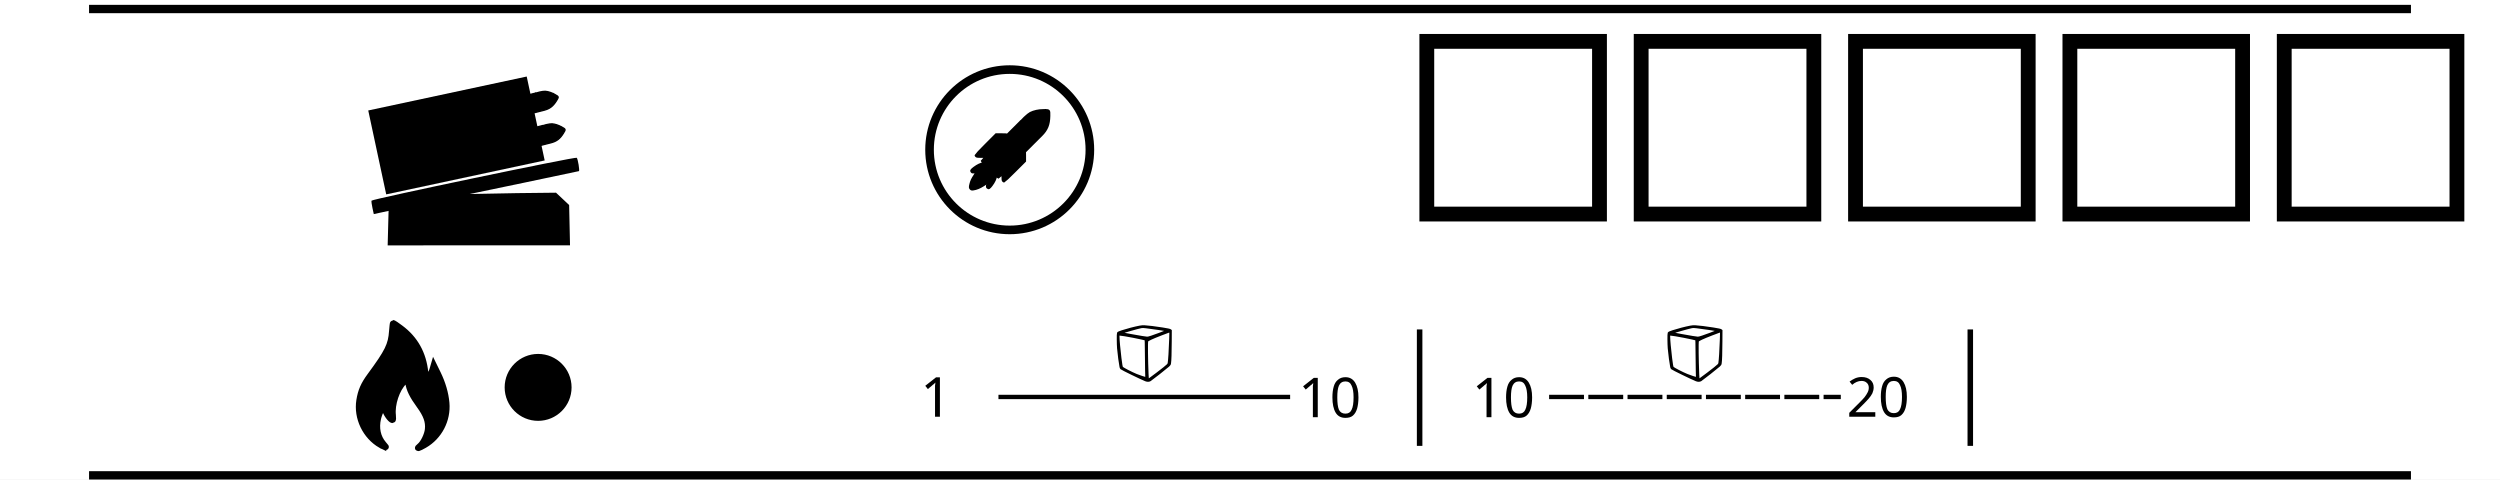
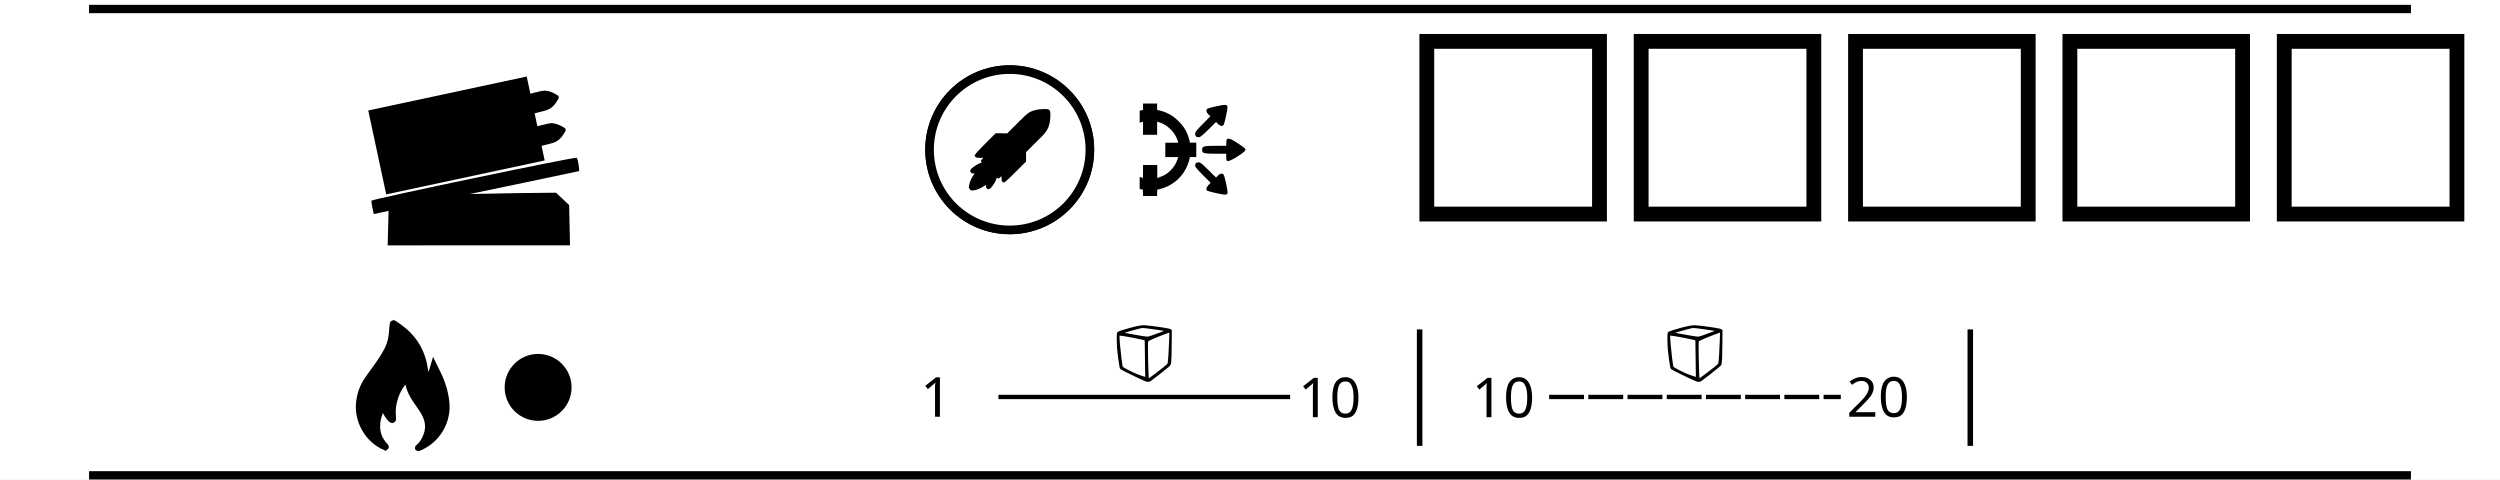
<svg xmlns="http://www.w3.org/2000/svg" width="120mm" height="23.017mm" viewBox="0 0 120 23.017" version="1.1" id="svg1100">
  <defs id="defs1094" />
  <g id="layer3" style="display:inline" />
  <g id="layer2" style="display:none" transform="translate(0,0.2323513)">
    <g id="g1399" transform="translate(-6.797849)">
      <rect y="11.403" x="50.431" height="11" width="74.995" id="rect1878-3" style="display:inline;opacity:1;vector-effect:none;fill:#ffe680;fill-opacity:1;stroke:none;stroke-width:0.475;stroke-linecap:butt;stroke-linejoin:miter;stroke-miterlimit:4;stroke-dasharray:none;stroke-dashoffset:0;stroke-opacity:1" />
      <rect y="0.302" x="8.169" height="22.148" width="42.262" id="rect1868" style="display:inline;opacity:1;vector-effect:none;fill:#decd87;fill-opacity:1;stroke:none;stroke-width:0.395;stroke-linecap:butt;stroke-linejoin:miter;stroke-miterlimit:4;stroke-dasharray:none;stroke-dashoffset:0;stroke-opacity:1" />
      <rect y="0.398" x="50.431" height="11" width="74.995" id="rect1878" style="display:inline;opacity:1;vector-effect:none;fill:#deaa87;fill-opacity:1;stroke:none;stroke-width:0.475;stroke-linecap:butt;stroke-linejoin:miter;stroke-miterlimit:4;stroke-dasharray:none;stroke-dashoffset:0;stroke-opacity:1" />
      <rect y="12.891" x="76.864" height="8.023" width="22" id="rect1878-7-3" style="display:inline;opacity:1;vector-effect:none;fill:#eeffaa;fill-opacity:1;stroke:none;stroke-width:0.193;stroke-linecap:butt;stroke-linejoin:miter;stroke-miterlimit:4;stroke-dasharray:none;stroke-dashoffset:0;stroke-opacity:1" />
      <rect y="12.891" x="103.296" height="8.023" width="22" id="rect1878-7-56" style="display:inline;opacity:1;vector-effect:none;fill:#ccffaa;fill-opacity:1;stroke:none;stroke-width:0.218;stroke-linecap:butt;stroke-linejoin:miter;stroke-miterlimit:4;stroke-dasharray:none;stroke-dashoffset:0;stroke-opacity:1" />
      <rect y="12.681" x="50.431" height="8.444" width="22" id="rect1878-7" style="display:inline;opacity:1;vector-effect:none;fill:#ff9955;fill-opacity:1;stroke:none;stroke-width:0.223;stroke-linecap:butt;stroke-linejoin:miter;stroke-miterlimit:4;stroke-dasharray:none;stroke-dashoffset:0;stroke-opacity:1" />
      <rect y="13.159" x="77.364" height="7.488" width="21" id="rect1878-7-2-7" style="display:inline;opacity:1;vector-effect:none;fill:#ddff55;fill-opacity:1;stroke:none;stroke-width:0.205;stroke-linecap:butt;stroke-linejoin:miter;stroke-miterlimit:4;stroke-dasharray:none;stroke-dashoffset:0;stroke-opacity:1" />
      <rect y="13.159" x="103.796" height="7.488" width="21" id="rect1878-7-2-7-0" style="display:inline;opacity:1;vector-effect:none;fill:#66ff00;fill-opacity:1;stroke:none;stroke-width:0.205;stroke-linecap:butt;stroke-linejoin:miter;stroke-miterlimit:4;stroke-dasharray:none;stroke-dashoffset:0;stroke-opacity:1" />
      <rect y="13.159" x="50.931" height="7.488" width="21" id="rect1878-7-2" style="display:inline;opacity:1;vector-effect:none;fill:#d45500;fill-opacity:1;stroke:none;stroke-width:0.205;stroke-linecap:butt;stroke-linejoin:miter;stroke-miterlimit:4;stroke-dasharray:none;stroke-dashoffset:0;stroke-opacity:1" />
    </g>
  </g>
  <g id="layer1" transform="translate(28.06016,-27.59571)" style="display:inline">
    <g transform="matrix(0.3527936,0,0,0.3527936,27.66483,22.56444)" id="layer1-6-3-2" />
    <rect style="display:inline;opacity:1;fill:#ffffff;fill-opacity:1;stroke:none;stroke-width:0.711;stroke-miterlimit:4;stroke-dasharray:none;stroke-dashoffset:0;stroke-opacity:1" id="rect1126" width="119.999" height="23.018" x="-28.06" y="27.596" />
    <g style="display:inline" id="g9128" transform="translate(-107.6295,-199.3465)">
      <path id="path9084" d="M 83.844,227.375 H 195.295" style="fill:none;stroke:#000000;stroke-width:0.4;stroke-linecap:butt;stroke-linejoin:miter;stroke-miterlimit:4;stroke-dasharray:none;stroke-opacity:1" />
      <path id="path9084-3" d="M 83.844,249.759 H 195.295" style="fill:none;stroke:#000000;stroke-width:0.4;stroke-linecap:butt;stroke-linejoin:miter;stroke-miterlimit:4;stroke-dasharray:none;stroke-opacity:1" />
    </g>
-     <g id="g2751" transform="matrix(1.324056,0,0,1.324056,-26.06979,15.08427)">
-       <circle r="2.906" cy="14.878" cx="35.101" id="path1760-3-3-8" style="opacity:1;vector-effect:none;fill:#ffffff;fill-opacity:1;stroke:#000000;stroke-width:0.312;stroke-linecap:butt;stroke-linejoin:miter;stroke-miterlimit:4;stroke-dasharray:none;stroke-dashoffset:0;stroke-opacity:1" />
-       <path id="path974-3-6-6" d="m 36.329,13.434 c -0.185,0.004 -0.352,0.04 -0.482,0.105 -0.047,0.024 -0.14,0.098 -0.216,0.173 -0.074,0.072 -0.141,0.135 -0.142,0.14 l -2.76e-4,-2.83e-4 c 0,0 -3.07e-4,4.91e-4 -3.07e-4,4.91e-4 -4.31e-4,3.75e-4 -0.262,0.261 -0.471,0.471 -0.013,-0.005 -0.094,-0.01 -0.202,-0.01 h -0.212 l -0.372,0.373 c -0.205,0.205 -0.372,0.381 -0.372,0.39 0,0.009 0.011,0.028 0.024,0.041 0.019,0.019 0.059,0.024 0.18,0.024 h 0.15 c -0.047,0.049 -0.131,0.135 -0.131,0.138 0,0.006 0.03,0.04 0.07,0.085 -0.098,0.011 -0.217,0.066 -0.345,0.162 -0.108,0.081 -0.127,0.114 -0.088,0.157 0.021,0.023 0.04,0.027 0.094,0.02 0.037,-0.005 0.067,-0.005 0.067,0 0,0.005 -0.031,0.058 -0.07,0.117 -0.08,0.124 -0.111,0.191 -0.138,0.3 -0.028,0.111 -0.026,0.142 0.01,0.178 0.027,0.027 0.043,0.031 0.103,0.022 0.115,-0.017 0.231,-0.064 0.36,-0.146 0.066,-0.042 0.125,-0.077 0.129,-0.077 0.005,0 0.005,0.03 -4.83e-4,0.067 -0.007,0.054 -0.004,0.072 0.02,0.094 0.043,0.039 0.076,0.02 0.157,-0.088 0.096,-0.127 0.15,-0.248 0.161,-0.345 0.044,0.04 0.078,0.07 0.084,0.07 0.004,0 0.081,-0.075 0.138,-0.128 v 0.065 c 0,0.122 0.005,0.162 0.024,0.18 0.013,0.013 0.032,0.024 0.041,0.024 0.009,0 0.185,-0.167 0.39,-0.372 l 0.373,-0.372 v -0.211 c 0,-0.05 -0.002,-0.091 -0.002,-0.127 l 0.463,-0.463 0.13,-0.129 c 0.208,-0.207 0.283,-0.393 0.289,-0.71 0.004,-0.22 0.004,-0.22 -0.216,-0.216 z" style="fill:#000000;stroke:#000000;stroke-width:0.064;stroke-miterlimit:4;stroke-dasharray:none;stroke-opacity:1" />
+     <g style="display:inline" id="g926">
+       <g transform="matrix(1.324056,0,0,1.324056,-26.06979,15.08427)" id="g2751-36">
+         <circle style="opacity:1;vector-effect:none;fill:#ffffff;fill-opacity:1;stroke:#000000;stroke-width:0.312;stroke-linecap:butt;stroke-linejoin:miter;stroke-miterlimit:4;stroke-dasharray:none;stroke-dashoffset:0;stroke-opacity:1" id="path1760-3-3-8-7" cx="35.101" cy="14.878" r="2.906" />
+         <path style="fill:#000000;stroke:#000000;stroke-width:0.064;stroke-miterlimit:4;stroke-dasharray:none;stroke-opacity:1" d="m 36.329,13.434 c -0.185,0.004 -0.352,0.04 -0.482,0.105 -0.047,0.024 -0.14,0.098 -0.216,0.173 -0.074,0.072 -0.141,0.135 -0.142,0.14 l -2.76e-4,-2.83e-4 c 0,0 -3.07e-4,4.91e-4 -3.07e-4,4.91e-4 -4.31e-4,3.75e-4 -0.262,0.261 -0.471,0.471 -0.013,-0.005 -0.094,-0.01 -0.202,-0.01 h -0.212 l -0.372,0.373 c -0.205,0.205 -0.372,0.381 -0.372,0.39 0,0.009 0.011,0.028 0.024,0.041 0.019,0.019 0.059,0.024 0.18,0.024 h 0.15 c -0.047,0.049 -0.131,0.135 -0.131,0.138 0,0.006 0.03,0.04 0.07,0.085 -0.098,0.011 -0.217,0.066 -0.345,0.162 -0.108,0.081 -0.127,0.114 -0.088,0.157 0.021,0.023 0.04,0.027 0.094,0.02 0.037,-0.005 0.067,-0.005 0.067,0 0,0.005 -0.031,0.058 -0.07,0.117 -0.08,0.124 -0.111,0.191 -0.138,0.3 -0.028,0.111 -0.026,0.142 0.01,0.178 0.027,0.027 0.043,0.031 0.103,0.022 0.115,-0.017 0.231,-0.064 0.36,-0.146 0.066,-0.042 0.125,-0.077 0.129,-0.077 0.005,0 0.005,0.03 -4.83e-4,0.067 -0.007,0.054 -0.004,0.072 0.02,0.094 0.043,0.039 0.076,0.02 0.157,-0.088 0.096,-0.127 0.15,-0.248 0.161,-0.345 0.044,0.04 0.078,0.07 0.084,0.07 0.004,0 0.081,-0.075 0.138,-0.128 v 0.065 c 0,0.122 0.005,0.162 0.024,0.18 0.013,0.013 0.032,0.024 0.041,0.024 0.009,0 0.185,-0.167 0.39,-0.372 l 0.373,-0.372 v -0.211 c 0,-0.05 -0.002,-0.091 -0.002,-0.127 l 0.463,-0.463 0.13,-0.129 c 0.208,-0.207 0.283,-0.393 0.289,-0.71 0.004,-0.22 0.004,-0.22 -0.216,-0.216 z" id="path974-3-6-6-5" />
+       </g>
+       <g transform="matrix(1.324056,0,0,1.324056,-26.06979,15.08427)" id="g2751-3" style="display:inline">
+         <circle style="opacity:1;vector-effect:none;fill:#ffffff;fill-opacity:1;stroke:#000000;stroke-width:0.312;stroke-linecap:butt;stroke-linejoin:miter;stroke-miterlimit:4;stroke-dasharray:none;stroke-dashoffset:0;stroke-opacity:1" id="path1760-3-3-8-6" cx="35.101" cy="14.878" r="2.906" />
+         <path style="fill:#000000;stroke:#000000;stroke-width:0.064;stroke-miterlimit:4;stroke-dasharray:none;stroke-opacity:1" d="m 36.329,13.434 c -0.185,0.004 -0.352,0.04 -0.482,0.105 -0.047,0.024 -0.14,0.098 -0.216,0.173 -0.074,0.072 -0.141,0.135 -0.142,0.14 l -2.76e-4,-2.83e-4 c 0,0 -3.07e-4,4.91e-4 -3.07e-4,4.91e-4 -4.31e-4,3.75e-4 -0.262,0.261 -0.471,0.471 -0.013,-0.005 -0.094,-0.01 -0.202,-0.01 h -0.212 l -0.372,0.373 c -0.205,0.205 -0.372,0.381 -0.372,0.39 0,0.009 0.011,0.028 0.024,0.041 0.019,0.019 0.059,0.024 0.18,0.024 h 0.15 c -0.047,0.049 -0.131,0.135 -0.131,0.138 0,0.006 0.03,0.04 0.07,0.085 -0.098,0.011 -0.217,0.066 -0.345,0.162 -0.108,0.081 -0.127,0.114 -0.088,0.157 0.021,0.023 0.04,0.027 0.094,0.02 0.037,-0.005 0.067,-0.005 0.067,0 0,0.005 -0.031,0.058 -0.07,0.117 -0.08,0.124 -0.111,0.191 -0.138,0.3 -0.028,0.111 -0.026,0.142 0.01,0.178 0.027,0.027 0.043,0.031 0.103,0.022 0.115,-0.017 0.231,-0.064 0.36,-0.146 0.066,-0.042 0.125,-0.077 0.129,-0.077 0.005,0 0.005,0.03 -4.83e-4,0.067 -0.007,0.054 -0.004,0.072 0.02,0.094 0.043,0.039 0.076,0.02 0.157,-0.088 0.096,-0.127 0.15,-0.248 0.161,-0.345 0.044,0.04 0.078,0.07 0.084,0.07 0.004,0 0.081,-0.075 0.138,-0.128 v 0.065 c 0,0.122 0.005,0.162 0.024,0.18 0.013,0.013 0.032,0.024 0.041,0.024 0.009,0 0.185,-0.167 0.39,-0.372 l 0.373,-0.372 v -0.211 c 0,-0.05 -0.002,-0.091 -0.002,-0.127 l 0.463,-0.463 0.13,-0.129 c 0.208,-0.207 0.283,-0.393 0.289,-0.71 0.004,-0.22 0.004,-0.22 -0.216,-0.216 z" id="path974-3-6-6-7" />
+       </g>
+       <g id="g857" transform="matrix(0.7396201,0,0,0.7396201,-84.66012,-51.28233)" style="display:inline">
+         <path style="fill:#000000;stroke:#000000;stroke-width:0.209;stroke-miterlimit:4;stroke-dasharray:none;stroke-opacity:1" d="m 150.811,113.471 v 0.2 0.199 l -0.069,0.011 c -0.05,0.008 -0.099,0.021 -0.149,0.033 v 0.554 c 0.057,-0.017 0.117,-0.036 0.153,-0.042 l 0.064,-0.01 v 0.437 0.436 h 0.353 0.354 v -0.434 c 0,-0.503 -0.023,-0.459 0.203,-0.393 0.328,0.095 0.576,0.24 0.828,0.484 0.296,0.287 0.464,0.591 0.567,1.023 l 0.011,0.044 h -0.435 -0.435 v 0.362 0.362 h 0.433 0.433 l -0.015,0.068 c -0.029,0.131 -0.099,0.327 -0.167,0.463 -0.186,0.37 -0.499,0.686 -0.865,0.871 -0.133,0.067 -0.419,0.168 -0.501,0.177 l -0.048,0.005 v -0.43 -0.43 h -0.358 -0.358 v 0.425 h -0.001 c 0,0.234 -0.005,0.428 -0.012,0.432 -0.007,0.004 -0.063,-0.006 -0.125,-0.022 -0.027,-0.007 -0.053,-0.018 -0.08,-0.026 v 0.554 c 0.014,0.003 0.027,0.007 0.04,0.01 l 0.169,0.036 0.004,0.196 0.005,0.196 h 0.353 0.353 l 0.004,-0.195 0.005,-0.195 0.168,-0.038 c 0.303,-0.068 0.545,-0.165 0.809,-0.326 0.574,-0.348 0.995,-0.955 1.133,-1.631 l 0.028,-0.141 h 0.197 0.197 v -0.362 -0.362 h -0.197 -0.198 l -0.028,-0.148 c -0.06,-0.316 -0.194,-0.638 -0.384,-0.919 -0.139,-0.206 -0.472,-0.535 -0.681,-0.674 -0.28,-0.186 -0.589,-0.314 -0.904,-0.374 l -0.149,-0.029 v -0.198 -0.199 h -0.353 z" id="path1101" />
+         <path style="fill:#000000;stroke-width:0.043" d="m 155.397,119.168 c -0.26,-0.059 -0.496,-0.126 -0.526,-0.151 -0.092,-0.075 -0.059,-0.217 0.084,-0.365 l 0.138,-0.142 -0.503,-0.504 c -0.377,-0.378 -0.503,-0.531 -0.503,-0.613 0,-0.143 0.074,-0.212 0.23,-0.212 0.104,0 0.216,0.088 0.627,0.494 l 0.5,0.494 0.124,-0.129 c 0.132,-0.137 0.28,-0.166 0.36,-0.07 0.088,0.106 0.306,1.147 0.259,1.235 -0.056,0.104 -0.197,0.097 -0.79,-0.037 z m 0.737,-2.101 c -0.016,-0.016 -0.029,-0.122 -0.029,-0.236 v -0.207 l -0.676,-6.4e-4 c -0.79,-8.2e-4 -0.89,-0.03 -0.89,-0.257 0,-0.227 0.1,-0.256 0.888,-0.257 l 0.674,-6.4e-4 0.013,-0.225 c 0.013,-0.216 0.018,-0.226 0.142,-0.235 0.096,-0.008 0.243,0.065 0.575,0.279 0.245,0.159 0.467,0.322 0.493,0.364 0.074,0.117 -0.002,0.196 -0.493,0.512 -0.405,0.261 -0.618,0.342 -0.696,0.264 z m -1.994,-1.568 c -0.028,-0.028 -0.051,-0.109 -0.051,-0.178 0,-0.104 0.088,-0.216 0.494,-0.627 l 0.494,-0.5 -0.129,-0.124 c -0.137,-0.131 -0.167,-0.28 -0.071,-0.36 0.082,-0.068 1.003,-0.27 1.162,-0.254 0.109,0.011 0.135,0.034 0.146,0.131 0.017,0.147 -0.189,1.096 -0.255,1.175 -0.08,0.096 -0.229,0.067 -0.36,-0.07 l -0.124,-0.129 -0.5,0.494 c -0.411,0.406 -0.523,0.494 -0.627,0.494 -0.07,0 -0.15,-0.023 -0.178,-0.051 z" id="path853" />
+       </g>
    </g>
    <g style="display:inline" id="g1033" transform="translate(19.24769,66.19843)">
      <rect y="-36.617" x="21.179" height="8.289" width="8.289" id="rect925-7-3-61-49-09" style="display:inline;opacity:1;vector-effect:none;fill:#ffffff;fill-opacity:1;stroke:#000000;stroke-width:0.711;stroke-linecap:butt;stroke-linejoin:miter;stroke-miterlimit:4;stroke-dasharray:none;stroke-dashoffset:0;stroke-opacity:1" />
      <rect y="-36.617" x="31.468" height="8.289" width="8.289" id="rect925-7-3-61-49-0-6" style="display:inline;opacity:1;vector-effect:none;fill:#ffffff;fill-opacity:1;stroke:#000000;stroke-width:0.711;stroke-linecap:butt;stroke-linejoin:miter;stroke-miterlimit:4;stroke-dasharray:none;stroke-dashoffset:0;stroke-opacity:1" />
      <rect y="-36.617" x="41.757" height="8.289" width="8.289" id="rect925-7-3-61-49-9-3" style="display:inline;opacity:1;vector-effect:none;fill:#ffffff;fill-opacity:1;stroke:#000000;stroke-width:0.711;stroke-linecap:butt;stroke-linejoin:miter;stroke-miterlimit:4;stroke-dasharray:none;stroke-dashoffset:0;stroke-opacity:1" />
      <rect y="-36.617" x="52.047" height="8.289" width="8.289" id="rect925-7-3-61-49-1-8" style="display:inline;opacity:1;vector-effect:none;fill:#ffffff;fill-opacity:1;stroke:#000000;stroke-width:0.711;stroke-linecap:butt;stroke-linejoin:miter;stroke-miterlimit:4;stroke-dasharray:none;stroke-dashoffset:0;stroke-opacity:1" />
      <rect y="-36.617" x="62.336" height="8.289" width="8.289" id="rect925-7-3-61-49-7-5" style="display:inline;opacity:1;vector-effect:none;fill:#ffffff;fill-opacity:1;stroke:#000000;stroke-width:0.711;stroke-linecap:butt;stroke-linejoin:miter;stroke-miterlimit:4;stroke-dasharray:none;stroke-dashoffset:0;stroke-opacity:1" />
    </g>
    <g id="g1293" transform="translate(-8.448413,-2.321182)">
      <path id="path1052" d="m -1.004,41.695 0.044,-1.656 -0.355,0.077 -0.355,0.077 -0.064,-0.293 c -0.035,-0.161 -0.056,-0.319 -0.045,-0.351 0.025,-0.077 9.801,-2.12 9.852,-2.059 0.057,0.07 0.147,0.624 0.104,0.641 -0.02,0.009 -1.208,0.259 -2.64,0.557 l -2.604,0.542 2.274,-0.043 1.87,-0.021 0.315,0.296 0.315,0.296 0.042,1.934 z" style="fill:#000000;stroke-width:0.072" />
      <rect transform="rotate(-12.08697)" y="34.033" x="-9.268" height="4.119" width="7.779" id="rect973" style="opacity:1;vector-effect:none;fill:#000000;fill-opacity:1;stroke:none;stroke-width:0.265;stroke-linecap:butt;stroke-linejoin:miter;stroke-miterlimit:4;stroke-dasharray:0.53, 0.265;stroke-dashoffset:0;stroke-opacity:1" />
      <path id="path974-3-6-3" d="M 7.356,36.017 C 7.195,35.926 7.033,35.872 6.888,35.862 c -0.052,-0.004 -0.17,0.013 -0.274,0.038 -0.1,0.024 -0.191,0.044 -0.194,0.048 l -9.29e-5,-3.85e-4 c 0,0 -5.143e-4,2.68e-4 -5.143e-4,2.68e-4 -5.633e-4,1.02e-4 -0.358,0.091 -0.645,0.164 -0.008,-0.011 -0.076,-0.057 -0.168,-0.112 l -0.182,-0.108 -0.51,0.131 c -0.281,0.072 -0.514,0.138 -0.519,0.146 -0.005,0.008 -0.005,0.03 -4.906e-4,0.048 0.007,0.026 0.038,0.051 0.143,0.113 l 0.129,0.077 c -0.065,0.018 -0.181,0.049 -0.183,0.052 -0.003,0.005 0.005,0.05 0.017,0.109 -0.09,-0.04 -0.221,-0.054 -0.379,-0.037 -0.134,0.015 -0.167,0.034 -0.156,0.09 0.006,0.031 0.02,0.044 0.07,0.065 0.035,0.014 0.06,0.03 0.058,0.034 -0.003,0.005 -0.057,0.034 -0.12,0.065 -0.132,0.066 -0.193,0.108 -0.272,0.187 -0.08,0.081 -0.094,0.109 -0.082,0.158 0.01,0.037 0.021,0.048 0.078,0.071 0.108,0.044 0.231,0.063 0.384,0.058 0.079,-0.003 0.146,-0.002 0.15,1.07e-4 0.004,0.002 -0.011,0.028 -0.035,0.057 -0.034,0.043 -0.04,0.06 -0.031,0.091 0.017,0.055 0.055,0.056 0.18,0.004 0.147,-0.061 0.256,-0.136 0.315,-0.214 0.017,0.057 0.031,0.1 0.037,0.103 0.003,0.002 0.108,-0.023 0.184,-0.04 l -0.033,0.056 c -0.062,0.105 -0.078,0.142 -0.071,0.167 0.005,0.018 0.015,0.037 0.023,0.042 0.008,0.005 0.245,-0.049 0.525,-0.121 l 0.511,-0.13 0.108,-0.182 c 0.025,-0.043 0.045,-0.079 0.063,-0.111 l 0.635,-0.162 0.178,-0.045 c 0.284,-0.072 0.444,-0.193 0.611,-0.463 0.115,-0.187 0.116,-0.187 -0.076,-0.296 z" style="fill:#000000;stroke:#000000;stroke-width:0.064;stroke-miterlimit:4;stroke-dasharray:none;stroke-opacity:1" />
      <path id="path974-3-6-3-7" d="m 7.026,34.455 c -0.161,-0.091 -0.323,-0.145 -0.468,-0.155 -0.052,-0.004 -0.17,0.013 -0.274,0.038 -0.1,0.024 -0.191,0.044 -0.194,0.048 l -9.3e-5,-3.85e-4 c 0,0 -5.02e-4,2.68e-4 -5.02e-4,2.68e-4 -5.83e-4,1.02e-4 -0.358,0.091 -0.645,0.164 -0.008,-0.011 -0.076,-0.057 -0.168,-0.112 l -0.182,-0.108 -0.51,0.131 c -0.281,0.072 -0.514,0.138 -0.519,0.146 -0.005,0.008 -0.005,0.03 -4.89e-4,0.048 0.007,0.026 0.038,0.051 0.143,0.113 l 0.129,0.077 c -0.065,0.018 -0.181,0.049 -0.183,0.052 -0.003,0.005 0.005,0.05 0.017,0.109 -0.09,-0.04 -0.221,-0.054 -0.38,-0.037 -0.134,0.015 -0.167,0.034 -0.156,0.09 0.006,0.031 0.02,0.044 0.07,0.065 0.035,0.014 0.06,0.03 0.058,0.034 -0.003,0.005 -0.057,0.034 -0.12,0.065 -0.132,0.066 -0.193,0.108 -0.272,0.187 -0.08,0.081 -0.094,0.109 -0.082,0.158 0.009,0.037 0.021,0.048 0.078,0.071 0.108,0.044 0.231,0.063 0.384,0.058 0.079,-0.003 0.146,-0.002 0.15,1.07e-4 0.004,0.002 -0.011,0.028 -0.035,0.057 -0.034,0.043 -0.04,0.06 -0.031,0.091 0.017,0.055 0.055,0.056 0.18,0.004 0.147,-0.061 0.256,-0.136 0.315,-0.214 0.017,0.057 0.031,0.1 0.037,0.103 0.003,0.002 0.108,-0.023 0.184,-0.04 l -0.033,0.056 c -0.062,0.105 -0.078,0.142 -0.071,0.167 0.005,0.018 0.015,0.037 0.023,0.042 0.008,0.005 0.245,-0.049 0.525,-0.121 l 0.511,-0.13 0.108,-0.182 c 0.025,-0.043 0.045,-0.079 0.063,-0.111 l 0.635,-0.162 0.178,-0.045 c 0.284,-0.072 0.444,-0.193 0.611,-0.463 0.115,-0.187 0.116,-0.187 -0.076,-0.296 z" style="fill:#000000;stroke:#000000;stroke-width:0.064;stroke-miterlimit:4;stroke-dasharray:none;stroke-opacity:1" />
    </g>
    <g id="g206" transform="translate(11.37982,-43.9323)">
      <path id="path1183" d="M 28.702,87.341 V 92.93" style="fill:none;stroke:#000000;stroke-width:0.265px;stroke-linecap:butt;stroke-linejoin:miter;stroke-opacity:1" />
      <text id="text1088" y="91.535" x="4.739" style="font-style:normal;font-weight:normal;font-size:132.329px;line-height:1.25;font-family:sans-serif;letter-spacing:0px;word-spacing:0px;fill:#000000;fill-opacity:1;stroke:none;stroke-width:0.221" xml:space="preserve">
        <tspan style="font-size:2.647px;stroke-width:0.221" y="91.535" x="4.739" id="tspan1086">1</tspan>
      </text>
      <path id="path1090" d="M 8.486,90.582 H 22.486" style="fill:none;stroke:#000000;stroke-width:0.209px;stroke-linecap:butt;stroke-linejoin:miter;stroke-opacity:1" />
      <text id="text1088-0" y="91.552" x="22.874" style="font-style:normal;font-weight:normal;font-size:132.329px;line-height:1.25;font-family:sans-serif;letter-spacing:0px;word-spacing:0px;fill:#000000;fill-opacity:1;stroke:none;stroke-width:0.221" xml:space="preserve">
        <tspan style="font-size:2.647px;stroke-width:0.221" y="91.552" x="22.874" id="tspan1086-9">10</tspan>
      </text>
      <g id="layer1-6-8-10-3-1" transform="matrix(0.3527936,0,0,0.3527936,10.05832,71.47117)">
        <path style="fill:#000000;stroke:#000000;stroke-width:0.229;stroke-miterlimit:4;stroke-dasharray:none;stroke-opacity:1" d="m 15.551,51.922 c -0.685,-0.28 -3.206,-1.507 -3.325,-1.619 -0.034,-0.032 -0.077,-0.127 -0.096,-0.212 -0.089,-0.411 -0.263,-1.723 -0.333,-2.52 -0.05,-0.571 -0.06,-2.009 -0.014,-2.095 0.04,-0.075 0.184,-0.144 0.562,-0.267 0.723,-0.236 1.733,-0.5 2.411,-0.628 0.275,-0.052 0.396,-0.06 0.707,-0.047 0.415,0.017 1.429,0.142 2.382,0.293 0.766,0.122 1.02,0.178 1.104,0.247 l 0.065,0.053 -0.008,1.496 c -0.008,1.566 -0.043,2.635 -0.097,2.954 -0.03,0.179 -0.041,0.198 -0.224,0.376 -0.197,0.192 -2.306,1.852 -2.496,1.964 -0.172,0.102 -0.398,0.103 -0.64,0.005 z m 0.682,-0.313 c 0.354,-0.251 1.358,-1.012 1.815,-1.377 0.537,-0.429 0.599,-0.494 0.634,-0.667 0.062,-0.31 0.155,-1.795 0.205,-3.276 0.028,-0.826 0.027,-0.94 -0.012,-0.979 -0.051,-0.051 -0.077,-0.043 -1.159,0.375 -1.27,0.491 -1.845,0.759 -1.912,0.891 -0.06,0.119 -0.033,2.613 0.049,4.516 0.025,0.586 0.04,0.707 0.087,0.707 0.012,0 0.144,-0.086 0.293,-0.192 z m -0.623,-1.014 c -0.012,-0.536 -0.027,-1.695 -0.033,-2.575 -0.008,-1.256 -0.018,-1.608 -0.047,-1.634 -0.106,-0.097 -3.102,-0.678 -3.496,-0.678 h -0.135 l 3.71e-4,0.281 c 5.78e-4,0.446 0.108,1.632 0.262,2.894 0.107,0.876 0.164,1.198 0.225,1.27 0.108,0.127 1.297,0.742 1.931,0.998 0.417,0.169 1.152,0.414 1.246,0.416 l 0.07,0.001 z m 0.779,-4.666 c 0.521,-0.175 1.631,-0.587 1.882,-0.699 0.124,-0.055 0.155,-0.08 0.123,-0.098 -0.083,-0.046 -1.836,-0.313 -2.781,-0.423 -0.349,-0.041 -0.466,-0.044 -0.635,-0.017 -0.32,0.05 -2.598,0.698 -2.657,0.756 -0.032,0.031 0.195,0.081 1.179,0.262 1.326,0.243 2.098,0.37 2.267,0.372 0.12,0.002 0.273,-0.036 0.621,-0.153 z" id="path828-79-6-6-2" />
      </g>
      <text id="text1088-1" y="91.552" x="31.21" style="font-style:normal;font-weight:normal;font-size:132.329px;line-height:1.25;font-family:sans-serif;letter-spacing:0px;word-spacing:0px;fill:#000000;fill-opacity:1;stroke:none;stroke-width:0.221" xml:space="preserve">
        <tspan style="font-size:2.647px;stroke-width:0.221" y="91.552" x="31.21" id="tspan1086-8">10</tspan>
      </text>
      <text id="text1088-0-9" y="91.534" x="49.201" style="font-style:normal;font-weight:normal;font-size:132.329px;line-height:1.25;font-family:sans-serif;letter-spacing:0px;word-spacing:0px;fill:#000000;fill-opacity:1;stroke:none;stroke-width:0.221" xml:space="preserve">
        <tspan style="font-size:2.647px;stroke-width:0.221" y="91.534" x="49.201" id="tspan1086-9-2">20</tspan>
      </text>
      <path id="path1090-2" d="M 34.918,90.582 H 48.918" style="fill:none;stroke:#000000;stroke-width:0.209;stroke-linecap:butt;stroke-linejoin:miter;stroke-miterlimit:4;stroke-dasharray:1.673, 0.209;stroke-dashoffset:0;stroke-opacity:1" />
      <g id="layer1-6-8-10-3-1-9" transform="matrix(0.3527936,0,0,0.3527936,36.4904,71.47117)">
        <path style="fill:#000000;stroke:#000000;stroke-width:0.229;stroke-miterlimit:4;stroke-dasharray:none;stroke-opacity:1" d="m 15.551,51.922 c -0.685,-0.28 -3.206,-1.507 -3.325,-1.619 -0.034,-0.032 -0.077,-0.127 -0.096,-0.212 -0.089,-0.411 -0.263,-1.723 -0.333,-2.52 -0.05,-0.571 -0.06,-2.009 -0.014,-2.095 0.04,-0.075 0.184,-0.144 0.562,-0.267 0.723,-0.236 1.733,-0.5 2.411,-0.628 0.275,-0.052 0.396,-0.06 0.707,-0.047 0.415,0.017 1.429,0.142 2.382,0.293 0.766,0.122 1.02,0.178 1.104,0.247 l 0.065,0.053 -0.008,1.496 c -0.008,1.566 -0.043,2.635 -0.097,2.954 -0.03,0.179 -0.041,0.198 -0.224,0.376 -0.197,0.192 -2.306,1.852 -2.496,1.964 -0.172,0.102 -0.398,0.103 -0.64,0.005 z m 0.682,-0.313 c 0.354,-0.251 1.358,-1.012 1.815,-1.377 0.537,-0.429 0.599,-0.494 0.634,-0.667 0.062,-0.31 0.155,-1.795 0.205,-3.276 0.028,-0.826 0.027,-0.94 -0.012,-0.979 -0.051,-0.051 -0.077,-0.043 -1.159,0.375 -1.27,0.491 -1.845,0.759 -1.912,0.891 -0.06,0.119 -0.033,2.613 0.049,4.516 0.025,0.586 0.04,0.707 0.087,0.707 0.012,0 0.144,-0.086 0.293,-0.192 z m -0.623,-1.014 c -0.012,-0.536 -0.027,-1.695 -0.033,-2.575 -0.008,-1.256 -0.018,-1.608 -0.047,-1.634 -0.106,-0.097 -3.102,-0.678 -3.496,-0.678 h -0.135 l 3.71e-4,0.281 c 5.78e-4,0.446 0.108,1.632 0.262,2.894 0.107,0.876 0.164,1.198 0.225,1.27 0.108,0.127 1.297,0.742 1.931,0.998 0.417,0.169 1.152,0.414 1.246,0.416 l 0.07,0.001 z m 0.779,-4.666 c 0.521,-0.175 1.631,-0.587 1.882,-0.699 0.124,-0.055 0.155,-0.08 0.123,-0.098 -0.083,-0.046 -1.836,-0.313 -2.781,-0.423 -0.349,-0.041 -0.466,-0.044 -0.635,-0.017 -0.32,0.05 -2.598,0.698 -2.657,0.756 -0.032,0.031 0.195,0.081 1.179,0.262 1.326,0.243 2.098,0.37 2.267,0.372 0.12,0.002 0.273,-0.036 0.621,-0.153 z" id="path828-79-6-6-2-2" />
      </g>
      <path id="path1183-3" d="M 55.134,87.341 V 92.93" style="fill:none;stroke:#000000;stroke-width:0.265px;stroke-linecap:butt;stroke-linejoin:miter;stroke-opacity:1" />
    </g>
    <g id="g880" transform="translate(-6.853584,1.058333)">
      <path id="path826-3" d="m -2.923,47.9 c -0.74,-0.425 -1.163,-1.306 -1.029,-2.145 0.072,-0.452 0.205,-0.757 0.513,-1.175 0.855,-1.161 1.011,-1.478 1.057,-2.151 0.015,-0.211 0.036,-0.384 0.049,-0.384 0.012,0 0.168,0.108 0.345,0.239 0.703,0.521 1.098,1.229 1.19,2.134 l 0.035,0.348 0.128,-0.136 c 0.07,-0.075 0.155,-0.229 0.189,-0.344 l 0.061,-0.208 0.191,0.391 c 0.228,0.466 0.37,0.954 0.41,1.407 0.072,0.819 -0.343,1.616 -1.052,2.023 -0.285,0.163 -0.393,0.191 -0.223,0.057 0.174,-0.137 0.369,-0.535 0.397,-0.811 0.038,-0.372 -0.075,-0.692 -0.409,-1.149 -0.335,-0.459 -0.488,-0.77 -0.533,-1.083 l -0.032,-0.225 -0.183,0.178 c -0.349,0.339 -0.596,1.081 -0.534,1.603 0.015,0.125 0.009,0.227 -0.013,0.227 -0.089,0 -0.326,-0.335 -0.352,-0.499 -0.016,-0.097 -0.035,-0.207 -0.042,-0.245 -0.017,-0.09 -0.246,0.409 -0.305,0.664 -0.11,0.477 -0.018,0.911 0.261,1.237 0.09,0.105 0.157,0.191 0.149,0.191 -0.008,-1.8e-4 -0.129,-0.065 -0.267,-0.145 z" style="fill:#000000;stroke:#000000;stroke-width:0.3;stroke-miterlimit:4;stroke-dasharray:none;stroke-opacity:1" />
      <circle r="1.606" cy="45.132" cx="4.623" id="path3810" style="opacity:1;vector-effect:none;fill:#000000;fill-opacity:1;stroke:none;stroke-width:0.292;stroke-linecap:butt;stroke-linejoin:miter;stroke-miterlimit:4;stroke-dasharray:0.876, 0.292;stroke-dashoffset:0;stroke-opacity:1" />
    </g>
  </g>
</svg>
